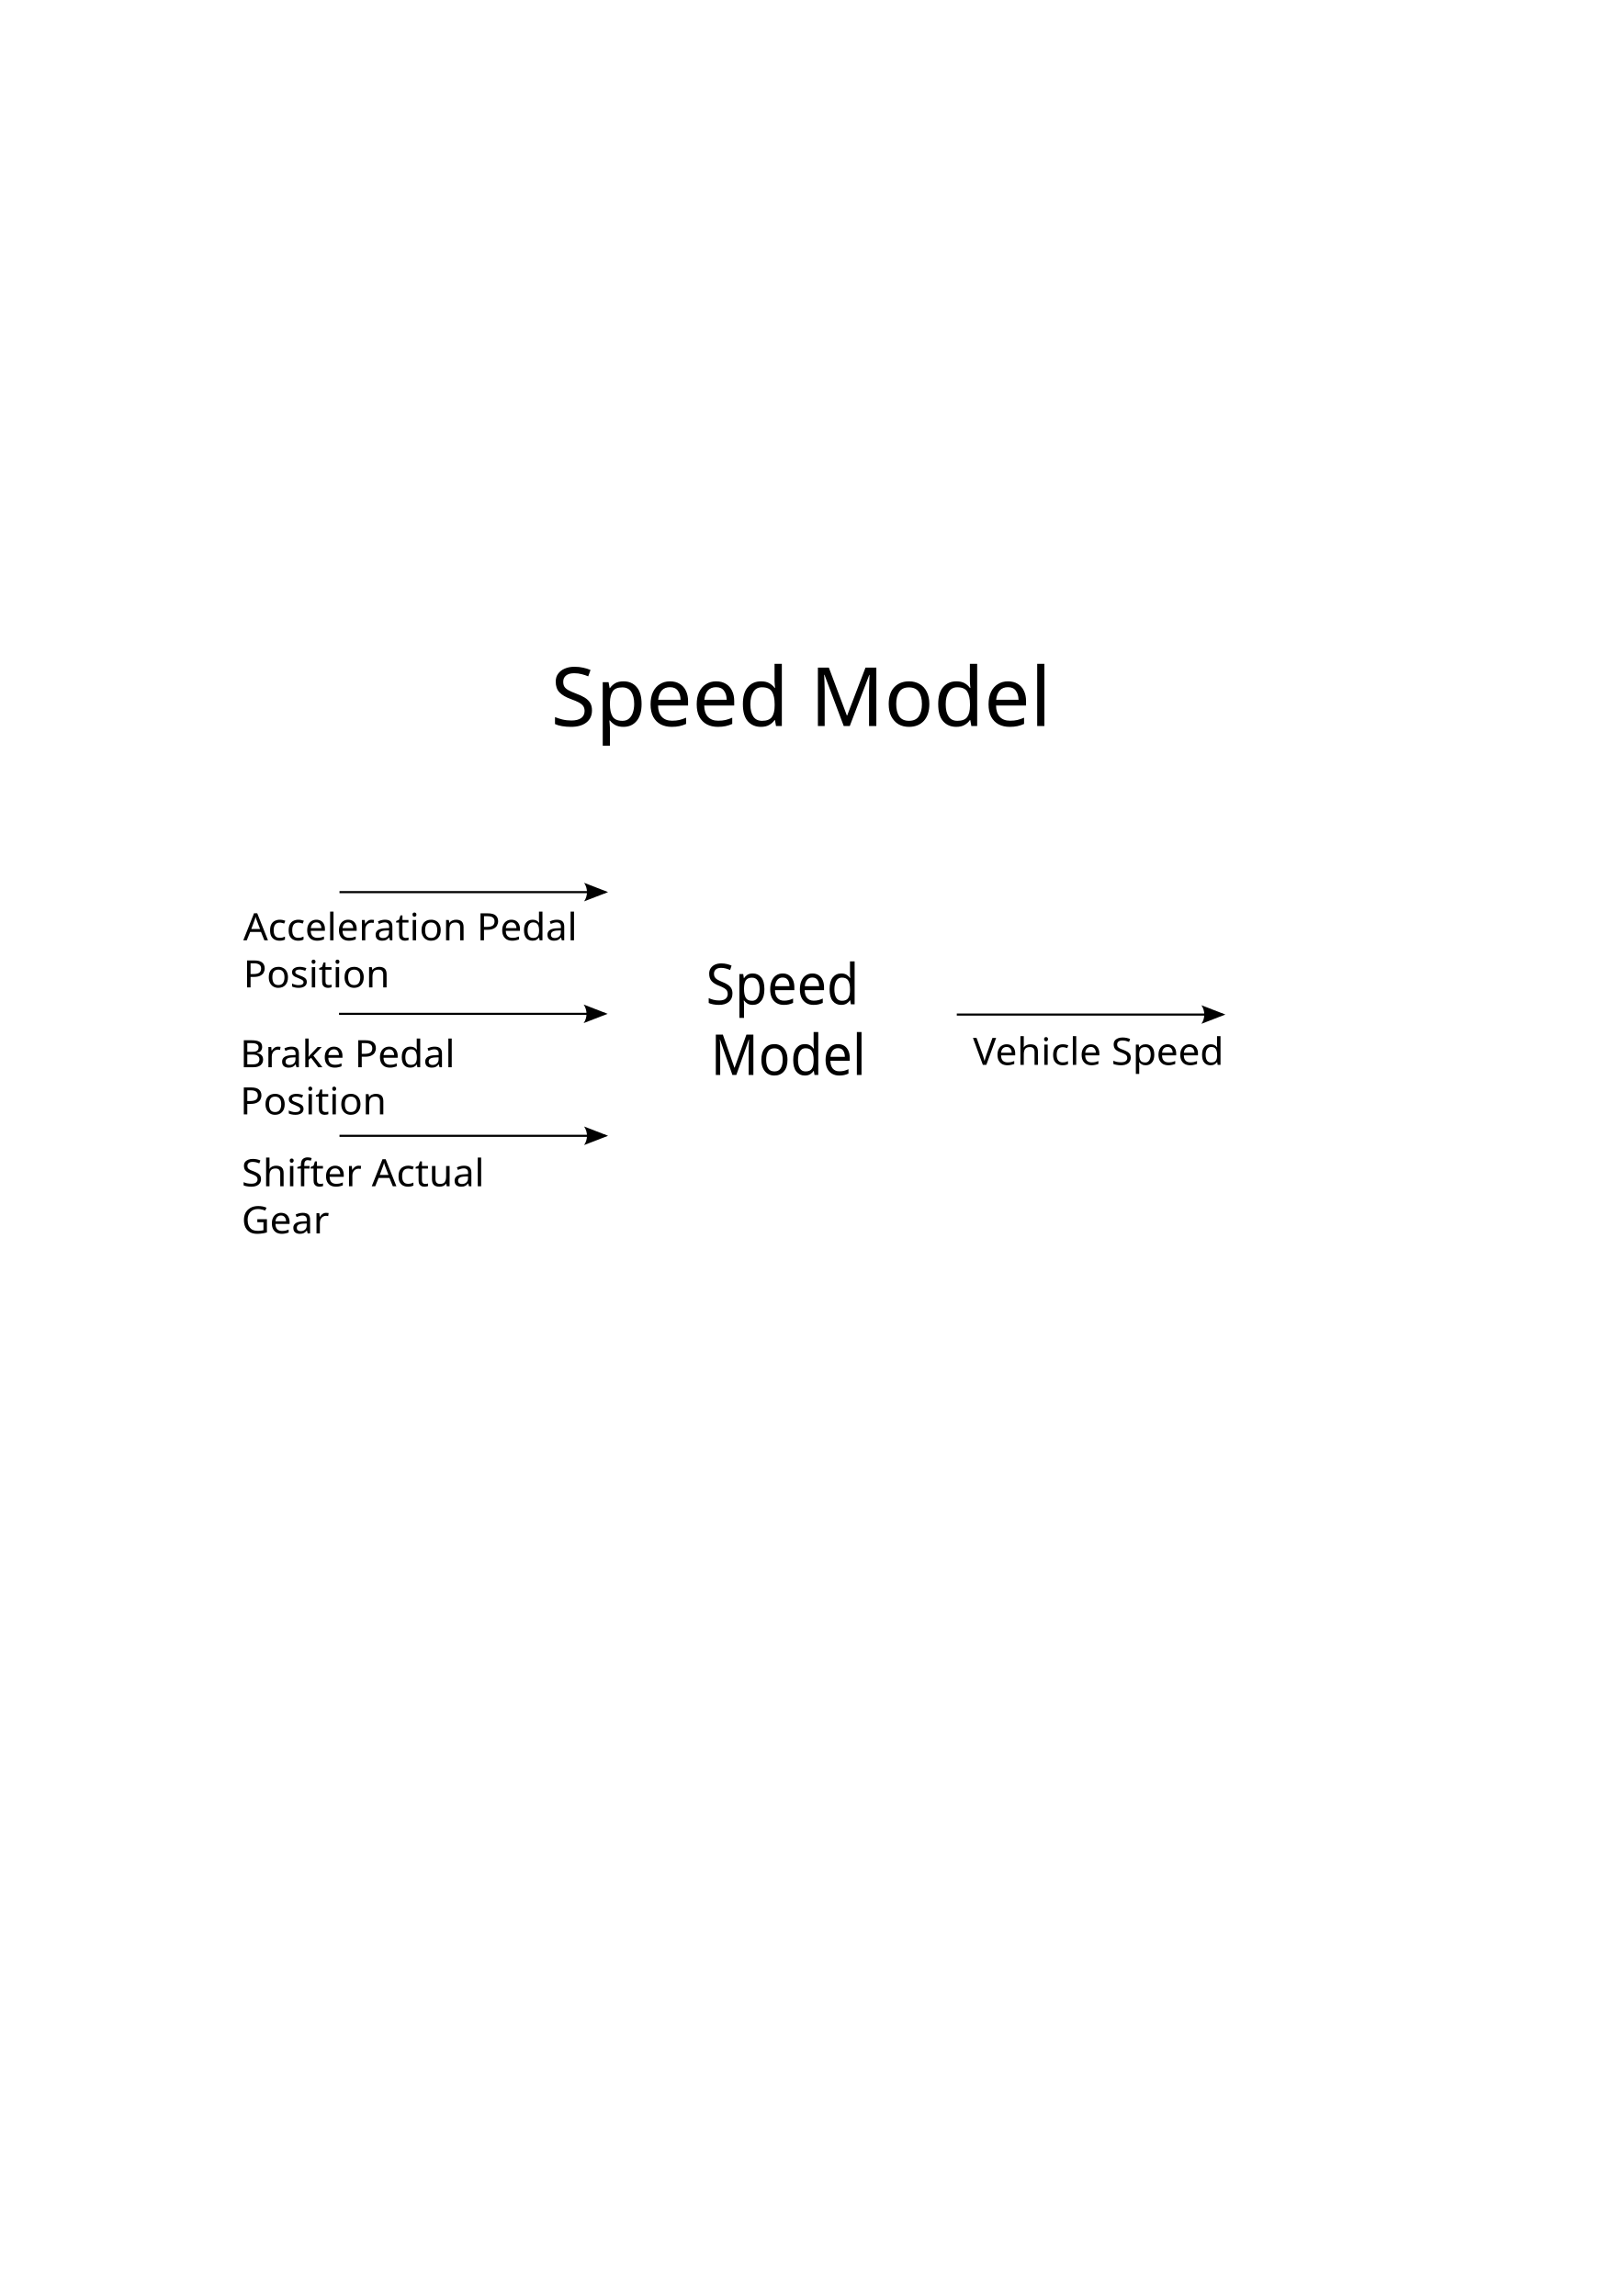
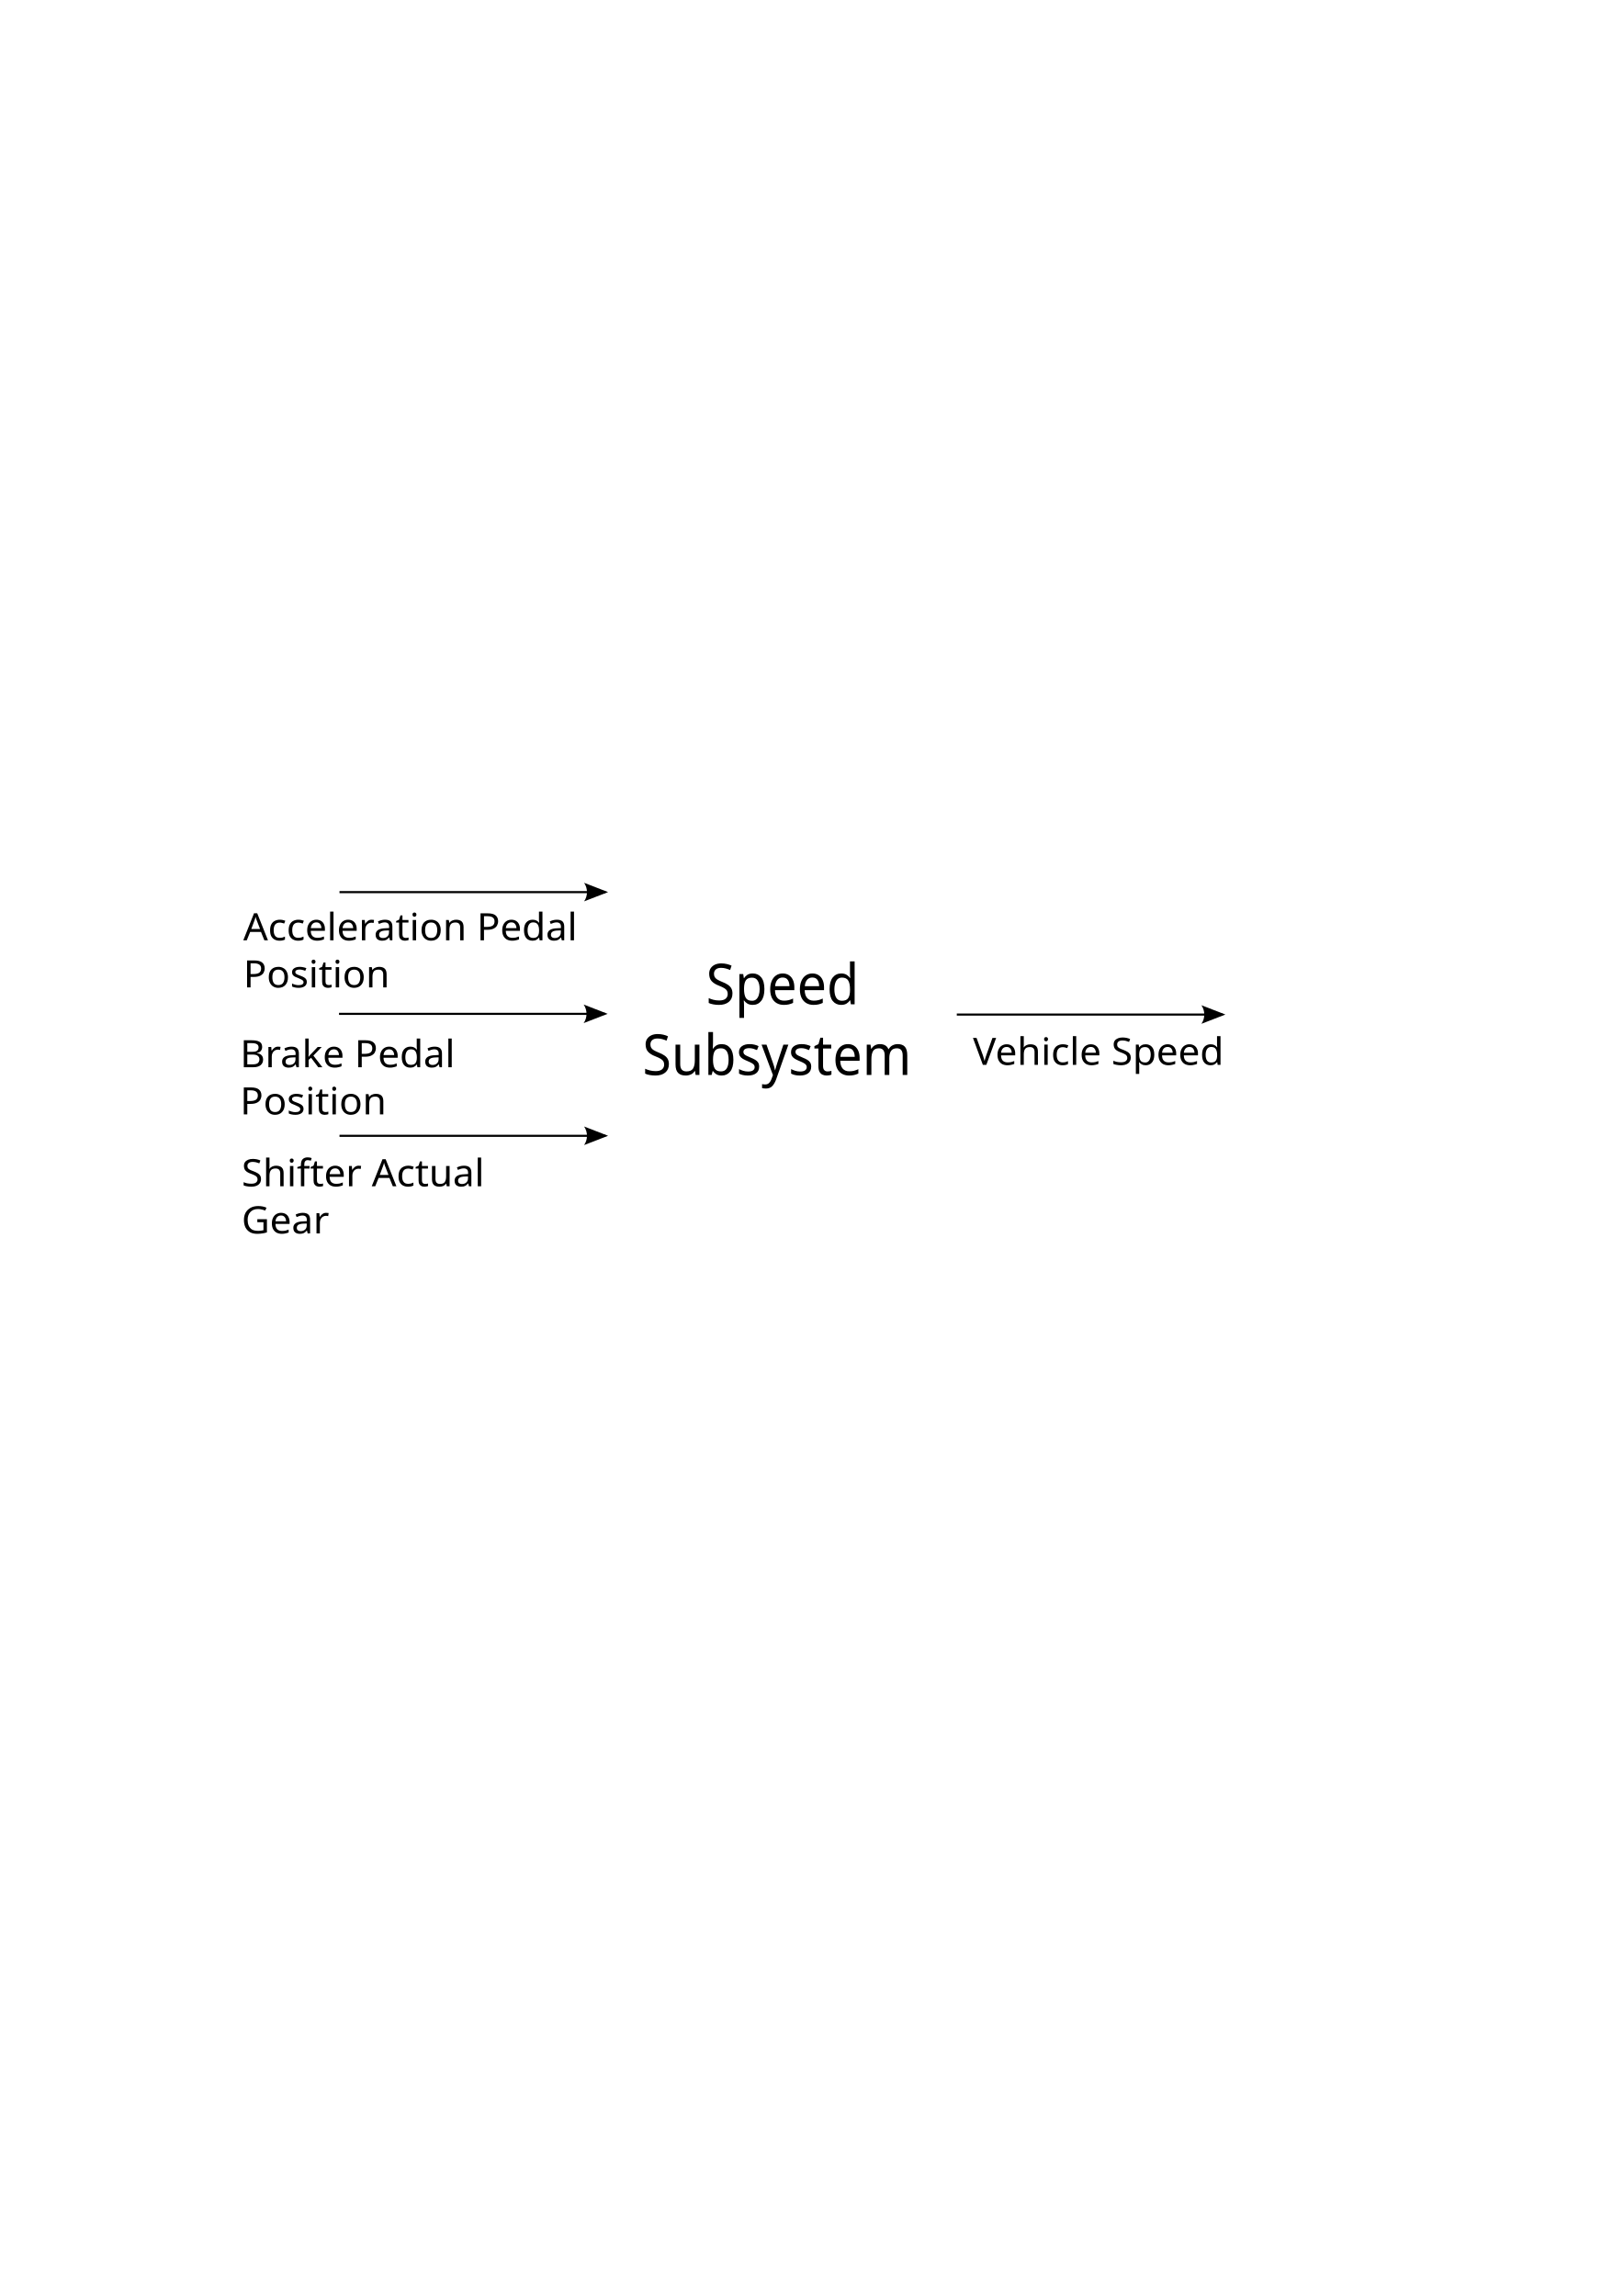
<svg xmlns="http://www.w3.org/2000/svg" width="210mm" height="297mm" viewBox="0 0 210 297" version="1.1" id="svg10340">
  <defs id="defs10337">
    <rect x="159.335" y="183.02" width="155.028" height="112.683" id="rect2367" />
    <marker style="overflow:visible" id="marker97420-8" refX="0" refY="0" orient="auto">
      <path transform="matrix(-1.1,0,0,-1.1,-1.1,0)" d="M 8.719,4.034 -2.207,0.016 8.719,-4.002 c -1.745,2.372 -1.735,5.617 -6e-7,8.035 z" style="fill:context-stroke;fill-rule:evenodd;stroke-width:0.625;stroke-linejoin:round" id="path97418-9" />
    </marker>
    <marker style="overflow:visible" id="marker97420-8-2" refX="0" refY="0" orient="auto">
      <path transform="matrix(-1.1,0,0,-1.1,-1.1,0)" d="M 8.719,4.034 -2.207,0.016 8.719,-4.002 c -1.745,2.372 -1.735,5.617 -6e-7,8.035 z" style="fill:context-stroke;fill-rule:evenodd;stroke-width:0.625;stroke-linejoin:round" id="path97418-9-2" />
    </marker>
    <marker style="overflow:visible" id="marker97420-8-4" refX="0" refY="0" orient="auto">
      <path transform="matrix(-1.1,0,0,-1.1,-1.1,0)" d="M 8.719,4.034 -2.207,0.016 8.719,-4.002 c -1.745,2.372 -1.735,5.617 -6e-7,8.035 z" style="fill:context-stroke;fill-rule:evenodd;stroke-width:0.625;stroke-linejoin:round" id="path97418-9-1" />
    </marker>
    <marker style="overflow:visible" id="marker97420-8-4-2" refX="0" refY="0" orient="auto">
      <path transform="matrix(-1.1,0,0,-1.1,-1.1,0)" d="M 8.719,4.034 -2.207,0.016 8.719,-4.002 c -1.745,2.372 -1.735,5.617 -6e-7,8.035 z" style="fill:context-stroke;fill-rule:evenodd;stroke-width:0.625;stroke-linejoin:round" id="path97418-9-1-3" />
    </marker>
    <marker style="overflow:visible" id="marker97420-8-8" refX="0" refY="0" orient="auto">
      <path transform="matrix(-1.1,0,0,-1.1,-1.1,0)" d="M 8.719,4.034 -2.207,0.016 8.719,-4.002 c -1.745,2.372 -1.735,5.617 -6e-7,8.035 z" style="fill:context-stroke;fill-rule:evenodd;stroke-width:0.625;stroke-linejoin:round" id="path97418-9-7" />
    </marker>
  </defs>
  <g id="layer1">
    <g id="g10364" transform="matrix(0.8403288,0,0,0.8846154,49.07057,78.90416)">
      <rect style="mix-blend-mode:hue;fill:#ffb380;fill-opacity:1;fill-rule:evenodd;stroke:#000000;stroke-width:0.844;stroke-miterlimit:4;stroke-dasharray:none;stroke-opacity:1" id="rect31" width="53.931" height="68.743" x="34.941" y="26.206" ry="7.417" />
      <text xml:space="preserve" transform="matrix(0.3261992,0,0,0.3326719,-14.34441,-10.76133)" id="text2365" style="font-style:normal;font-weight:normal;font-size:24.842px;line-height:1.25;font-family:sans-serif;text-align:center;letter-spacing:0px;word-spacing:0px;white-space:pre;shape-inside:url(#rect2367);fill:#000000;fill-opacity:1;stroke:none" x="55.475" y="0">
-         <tspan x="198.082" y="205.683" id="tspan57289">Speed </tspan>
-         <tspan x="200.296" y="236.735" id="tspan57291">Model</tspan>
+         <tspan x="198.082" y="205.683" id="tspan26207">Speed </tspan>
+         <tspan x="168.091" y="236.735" id="tspan26209">Subsystem</tspan>
      </text>
      <text xml:space="preserve" style="font-style:normal;font-weight:normal;font-size:5.728px;line-height:1.25;font-family:sans-serif;white-space:pre;inline-size:47.785;fill:#000000;fill-opacity:1;stroke:none;stroke-width:0.213" x="-15.808" y="69.433" id="text77963" transform="matrix(1.038404,0,0,0.9630167,-5.03771,0)">
-         <tspan x="-15.808" y="69.433" id="tspan57293">Brake Pedal </tspan>
-         <tspan x="-15.808" y="76.594" id="tspan57295">Position</tspan>
+         <tspan x="-15.808" y="69.433" id="tspan26211">Brake Pedal </tspan>
+         <tspan x="-15.808" y="76.594" id="tspan26213">Position</tspan>
      </text>
      <path style="fill:none;fill-rule:evenodd;stroke:#000000;stroke-width:0.307;stroke-linecap:butt;stroke-linejoin:miter;stroke-miterlimit:4;stroke-dasharray:none;stroke-opacity:1;marker-end:url(#marker97420-8)" d="M -6.215,59.058 H 34.717" id="path97416-1" />
      <text xml:space="preserve" style="font-style:normal;font-weight:normal;font-size:5.728px;line-height:1.25;font-family:sans-serif;white-space:pre;inline-size:47.217;fill:#000000;fill-opacity:1;stroke:none;stroke-width:0.213" x="-13.999" y="87.507" id="text77963-2" transform="matrix(1.038404,0,0,0.9630167,-6.668635,0)">
-         <tspan x="-13.999" y="87.507" id="tspan57297">Shifter Actual </tspan>
-         <tspan x="-13.999" y="94.667" id="tspan57299">Gear</tspan>
+         <tspan x="-13.999" y="87.507" id="tspan26215">Shifter Actual </tspan>
+         <tspan x="-13.999" y="94.667" id="tspan26217">Gear</tspan>
      </text>
      <path style="fill:none;fill-rule:evenodd;stroke:#000000;stroke-width:0.307;stroke-linecap:butt;stroke-linejoin:miter;stroke-miterlimit:4;stroke-dasharray:none;stroke-opacity:1;marker-end:url(#marker97420-8-2)" d="M -6.144,76.892 H 34.787" id="path97416-1-9" />
      <text xml:space="preserve" style="font-style:normal;font-weight:normal;font-size:5.728px;line-height:1.25;font-family:sans-serif;fill:#000000;fill-opacity:1;stroke:none;stroke-width:0.213" x="87.972" y="69.068" id="text77963-8-6" transform="scale(1.038404,0.9630167)">
        <tspan id="tspan77961-0-7" style="font-size:5.728px;stroke-width:0.213" x="87.972" y="69.068">Vehicle Speed</tspan>
      </text>
      <path style="fill:none;fill-rule:evenodd;stroke:#000000;stroke-width:0.307;stroke-linecap:butt;stroke-linejoin:miter;stroke-miterlimit:4;stroke-dasharray:none;stroke-opacity:1;marker-end:url(#marker97420-8-4-2)" d="M 88.865,59.161 H 129.797" id="path97416-1-3-9" />
-       <text xml:space="preserve" style="font-style:normal;font-weight:normal;font-size:12.275px;line-height:1.25;font-family:sans-serif;fill:#000000;fill-opacity:1;stroke:none;stroke-width:0.307" x="25.714" y="17.411" id="text118702" transform="scale(1.026012,0.9746471)">
-         <tspan id="tspan118700" style="stroke-width:0.307" x="25.714" y="17.411">Speed Model</tspan>
-       </text>
      <text xml:space="preserve" style="font-style:normal;font-weight:normal;font-size:5.728px;line-height:1.25;font-family:sans-serif;white-space:pre;inline-size:65.733;fill:#000000;fill-opacity:1;stroke:none;stroke-width:0.213" x="-30.104" y="51.395" id="text77963-4" transform="matrix(1.038404,0,0,0.9630167,10.31181,-1.196377)">
-         <tspan x="-30.104" y="51.395" id="tspan57301">Acceleration Pedal </tspan>
-         <tspan x="-30.104" y="58.555" id="tspan57303">Position</tspan>
+         <tspan x="-30.104" y="51.395" id="tspan26219">Acceleration Pedal </tspan>
+         <tspan x="-30.104" y="58.555" id="tspan26221">Position</tspan>
      </text>
      <path style="fill:none;fill-rule:evenodd;stroke:#000000;stroke-width:0.307;stroke-linecap:butt;stroke-linejoin:miter;stroke-miterlimit:4;stroke-dasharray:none;stroke-opacity:1;marker-end:url(#marker97420-8-8)" d="M -6.144,41.257 H 34.787" id="path97416-1-5" />
    </g>
  </g>
</svg>
